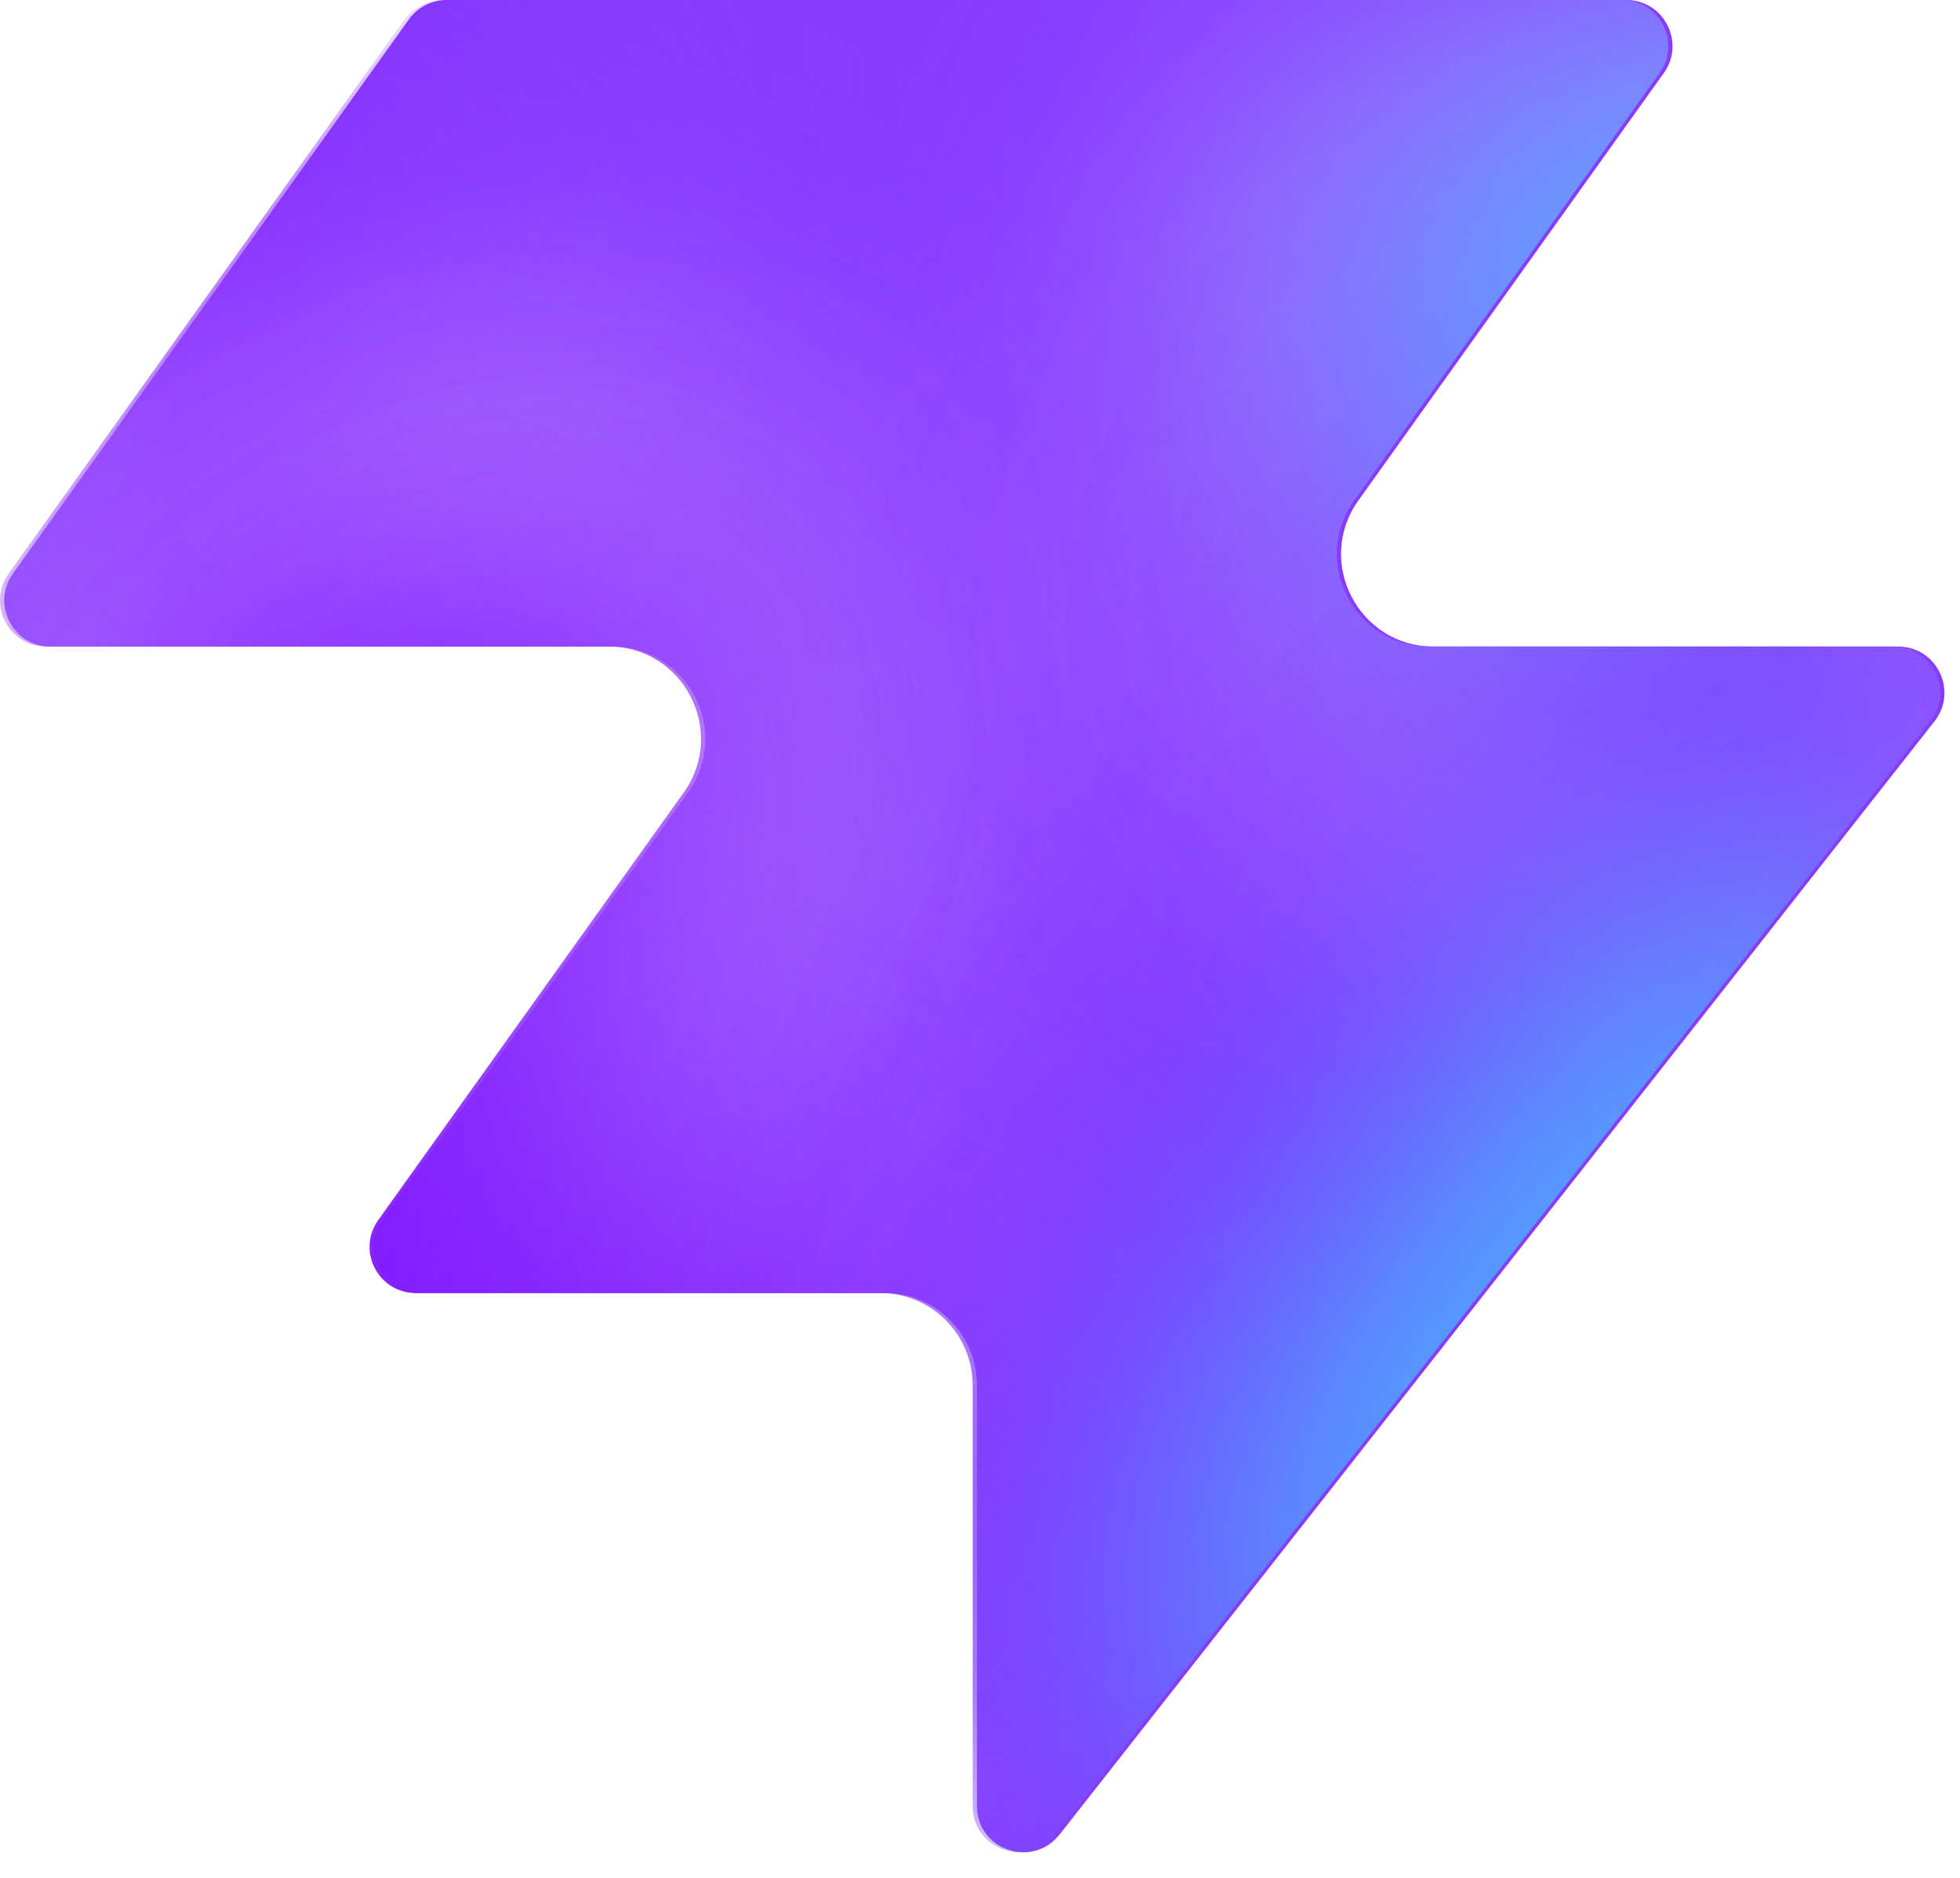
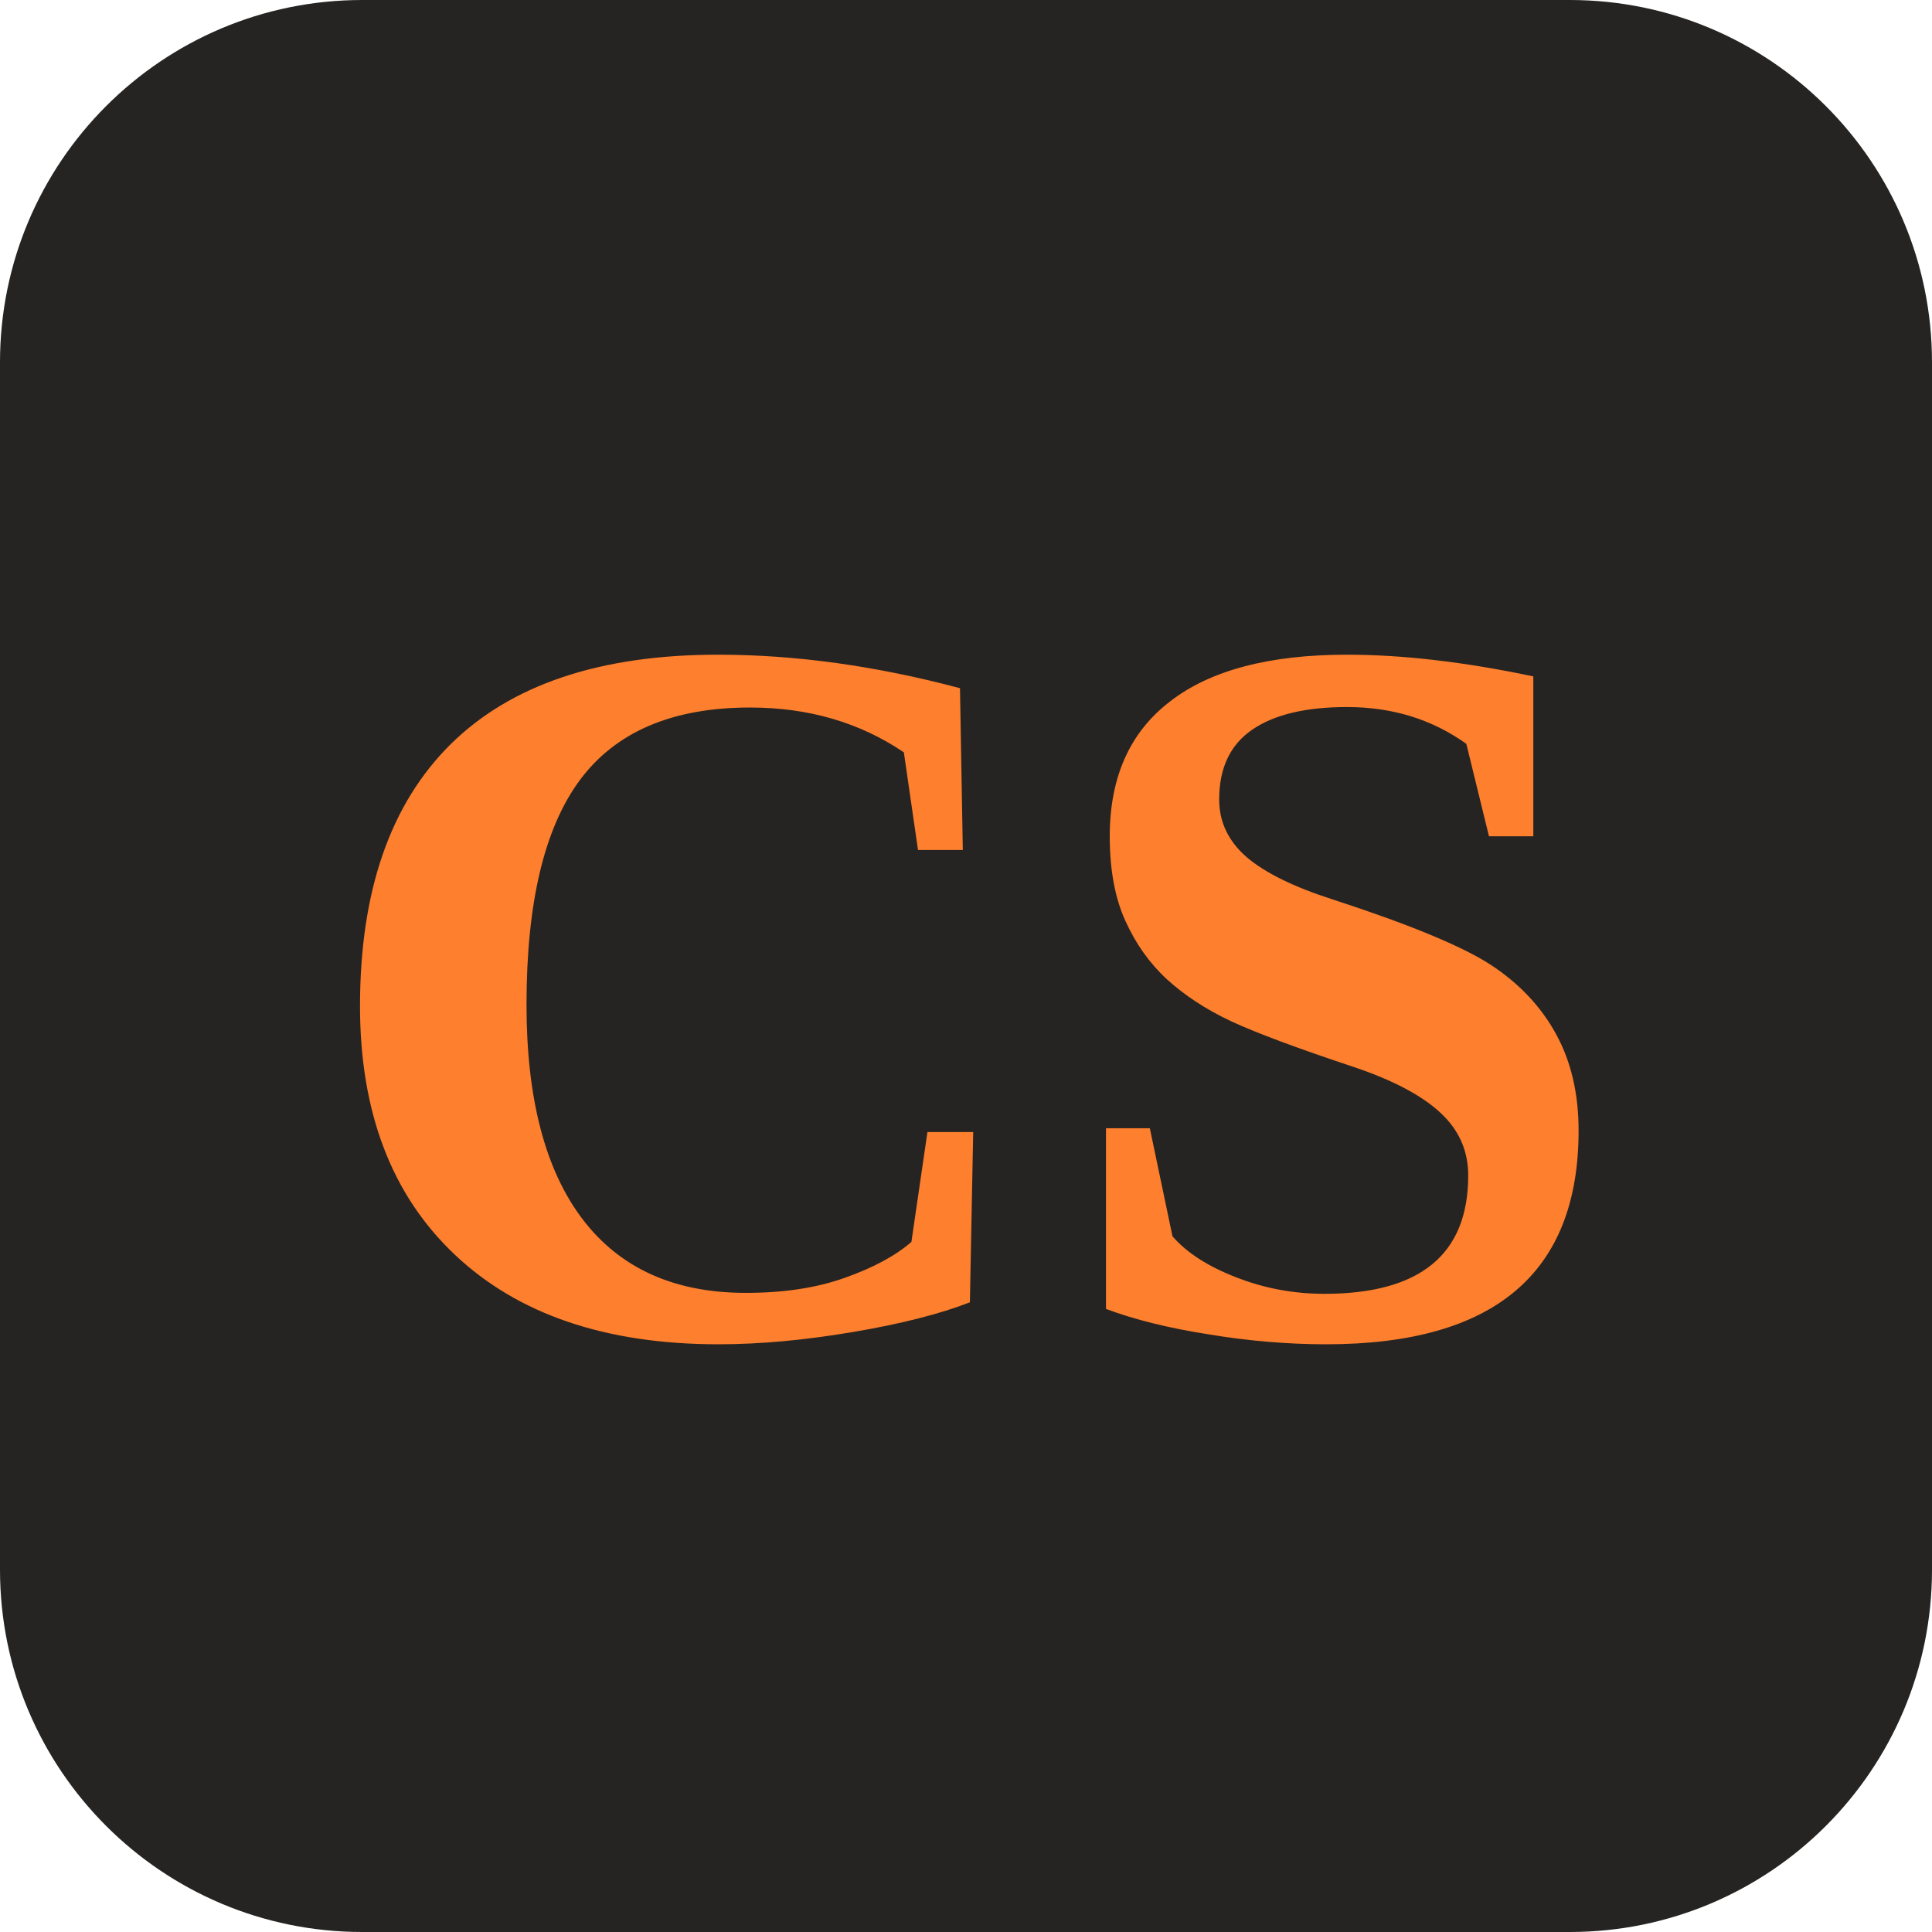
- <svg xmlns="http://www.w3.org/2000/svg" width="48" height="46" fill="none" viewBox="0 0 48 46">
-   <path fill="#863bff" d="M25.946 44.938c-.664.845-2.021.375-2.021-.698V33.937a2.26 2.26 0 0 0-2.262-2.262H10.287c-.92 0-1.456-1.04-.92-1.788l7.48-10.471c1.07-1.497 0-3.578-1.842-3.578H1.237c-.92 0-1.456-1.04-.92-1.788L10.013.474c.214-.297.556-.474.92-.474h28.894c.92 0 1.456 1.04.92 1.788l-7.48 10.471c-1.07 1.498 0 3.579 1.842 3.579h11.377c.943 0 1.473 1.088.89 1.83L25.947 44.94z" style="fill:#863bff;fill:color(display-p3 .525 .23 1);fill-opacity:1" />
-   <mask id="a" width="48" height="46" x="0" y="0" maskUnits="userSpaceOnUse" style="mask-type:alpha">
-     <path fill="#000" d="M25.842 44.938c-.664.844-2.021.375-2.021-.698V33.937a2.26 2.26 0 0 0-2.262-2.262H10.183c-.92 0-1.456-1.04-.92-1.788l7.48-10.471c1.07-1.498 0-3.579-1.842-3.579H1.133c-.92 0-1.456-1.04-.92-1.787L9.91.473c.214-.297.556-.474.92-.474h28.894c.92 0 1.456 1.04.92 1.788l-7.48 10.471c-1.07 1.498 0 3.578 1.842 3.578h11.377c.943 0 1.473 1.088.89 1.832L25.843 44.94z" style="fill:#000;fill-opacity:1" />
-   </mask>
-   <g mask="url(#a)">
-     <g filter="url(#b)">
-       <ellipse cx="5.508" cy="14.704" fill="#ede6ff" rx="5.508" ry="14.704" style="fill:#ede6ff;fill:color(display-p3 .927 .903 1);fill-opacity:1" transform="matrix(.00324 1 1 -.00324 -4.47 31.516)" />
-     </g>
-     <g filter="url(#c)">
-       <ellipse cx="10.399" cy="29.851" fill="#ede6ff" rx="10.399" ry="29.851" style="fill:#ede6ff;fill:color(display-p3 .927 .903 1);fill-opacity:1" transform="matrix(.00324 1 1 -.00324 -39.328 7.883)" />
-     </g>
-     <g filter="url(#d)">
-       <ellipse cx="5.508" cy="30.487" fill="#7e14ff" rx="5.508" ry="30.487" style="fill:#7e14ff;fill:color(display-p3 .492 .077 1);fill-opacity:1" transform="rotate(89.814 -25.913 -14.639)scale(1 -1)" />
-     </g>
-     <g filter="url(#e)">
-       <ellipse cx="5.508" cy="30.599" fill="#7e14ff" rx="5.508" ry="30.599" style="fill:#7e14ff;fill:color(display-p3 .492 .077 1);fill-opacity:1" transform="rotate(89.814 -32.644 -3.334)scale(1 -1)" />
-     </g>
-     <g filter="url(#f)">
-       <ellipse cx="5.508" cy="30.599" fill="#7e14ff" rx="5.508" ry="30.599" style="fill:#7e14ff;fill:color(display-p3 .492 .077 1);fill-opacity:1" transform="matrix(.00324 1 1 -.00324 -34.34 30.47)" />
-     </g>
-     <g filter="url(#g)">
-       <ellipse cx="14.072" cy="22.078" fill="#ede6ff" rx="14.072" ry="22.078" style="fill:#ede6ff;fill:color(display-p3 .927 .903 1);fill-opacity:1" transform="rotate(93.35 24.506 48.493)scale(-1 1)" />
-     </g>
-     <g filter="url(#h)">
-       <ellipse cx="3.47" cy="21.501" fill="#7e14ff" rx="3.47" ry="21.501" style="fill:#7e14ff;fill:color(display-p3 .492 .077 1);fill-opacity:1" transform="rotate(89.009 28.708 47.59)scale(-1 1)" />
-     </g>
-     <g filter="url(#i)">
-       <ellipse cx="3.47" cy="21.501" fill="#7e14ff" rx="3.47" ry="21.501" style="fill:#7e14ff;fill:color(display-p3 .492 .077 1);fill-opacity:1" transform="rotate(89.009 28.708 47.59)scale(-1 1)" />
-     </g>
-     <g filter="url(#j)">
-       <ellipse cx=".387" cy="8.972" fill="#7e14ff" rx="4.407" ry="29.108" style="fill:#7e14ff;fill:color(display-p3 .492 .077 1);fill-opacity:1" transform="rotate(39.51 .387 8.972)" />
-     </g>
-     <g filter="url(#k)">
-       <ellipse cx="47.523" cy="-6.092" fill="#7e14ff" rx="4.407" ry="29.108" style="fill:#7e14ff;fill:color(display-p3 .492 .077 1);fill-opacity:1" transform="rotate(37.892 47.523 -6.092)" />
-     </g>
-     <g filter="url(#l)">
-       <ellipse cx="41.412" cy="6.333" fill="#47bfff" rx="5.971" ry="9.665" style="fill:#47bfff;fill:color(display-p3 .28 .748 1);fill-opacity:1" transform="rotate(37.892 41.412 6.333)" />
-     </g>
-     <g filter="url(#m)">
-       <ellipse cx="-1.879" cy="38.332" fill="#7e14ff" rx="4.407" ry="29.108" style="fill:#7e14ff;fill:color(display-p3 .492 .077 1);fill-opacity:1" transform="rotate(37.892 -1.88 38.332)" />
-     </g>
-     <g filter="url(#n)">
-       <ellipse cx="-1.879" cy="38.332" fill="#7e14ff" rx="4.407" ry="29.108" style="fill:#7e14ff;fill:color(display-p3 .492 .077 1);fill-opacity:1" transform="rotate(37.892 -1.88 38.332)" />
-     </g>
-     <g filter="url(#o)">
-       <ellipse cx="35.651" cy="29.907" fill="#7e14ff" rx="4.407" ry="29.108" style="fill:#7e14ff;fill:color(display-p3 .492 .077 1);fill-opacity:1" transform="rotate(37.892 35.651 29.907)" />
-     </g>
-     <g filter="url(#p)">
-       <ellipse cx="38.418" cy="32.4" fill="#47bfff" rx="5.971" ry="15.297" style="fill:#47bfff;fill:color(display-p3 .28 .748 1);fill-opacity:1" transform="rotate(37.892 38.418 32.4)" />
-     </g>
-   </g>
-   <defs>
-     <filter id="b" width="60.045" height="41.654" x="-19.77" y="16.149" color-interpolation-filters="sRGB" filterUnits="userSpaceOnUse">
-       <feFlood flood-opacity="0" result="BackgroundImageFix" />
-       <feBlend in="SourceGraphic" in2="BackgroundImageFix" result="shape" />
-       <feGaussianBlur result="effect1_foregroundBlur_2002_17158" stdDeviation="7.659" />
-     </filter>
-     <filter id="c" width="90.34" height="51.437" x="-54.613" y="-7.533" color-interpolation-filters="sRGB" filterUnits="userSpaceOnUse">
-       <feFlood flood-opacity="0" result="BackgroundImageFix" />
-       <feBlend in="SourceGraphic" in2="BackgroundImageFix" result="shape" />
-       <feGaussianBlur result="effect1_foregroundBlur_2002_17158" stdDeviation="7.659" />
-     </filter>
-     <filter id="d" width="79.355" height="29.4" x="-49.64" y="2.03" color-interpolation-filters="sRGB" filterUnits="userSpaceOnUse">
-       <feFlood flood-opacity="0" result="BackgroundImageFix" />
-       <feBlend in="SourceGraphic" in2="BackgroundImageFix" result="shape" />
-       <feGaussianBlur result="effect1_foregroundBlur_2002_17158" stdDeviation="4.596" />
-     </filter>
-     <filter id="e" width="79.579" height="29.4" x="-45.045" y="20.029" color-interpolation-filters="sRGB" filterUnits="userSpaceOnUse">
-       <feFlood flood-opacity="0" result="BackgroundImageFix" />
-       <feBlend in="SourceGraphic" in2="BackgroundImageFix" result="shape" />
-       <feGaussianBlur result="effect1_foregroundBlur_2002_17158" stdDeviation="4.596" />
-     </filter>
-     <filter id="f" width="79.579" height="29.4" x="-43.513" y="21.178" color-interpolation-filters="sRGB" filterUnits="userSpaceOnUse">
-       <feFlood flood-opacity="0" result="BackgroundImageFix" />
-       <feBlend in="SourceGraphic" in2="BackgroundImageFix" result="shape" />
-       <feGaussianBlur result="effect1_foregroundBlur_2002_17158" stdDeviation="4.596" />
-     </filter>
-     <filter id="g" width="74.749" height="58.852" x="15.756" y="-17.901" color-interpolation-filters="sRGB" filterUnits="userSpaceOnUse">
-       <feFlood flood-opacity="0" result="BackgroundImageFix" />
-       <feBlend in="SourceGraphic" in2="BackgroundImageFix" result="shape" />
-       <feGaussianBlur result="effect1_foregroundBlur_2002_17158" stdDeviation="7.659" />
-     </filter>
-     <filter id="h" width="61.377" height="25.362" x="23.548" y="2.284" color-interpolation-filters="sRGB" filterUnits="userSpaceOnUse">
-       <feFlood flood-opacity="0" result="BackgroundImageFix" />
-       <feBlend in="SourceGraphic" in2="BackgroundImageFix" result="shape" />
-       <feGaussianBlur result="effect1_foregroundBlur_2002_17158" stdDeviation="4.596" />
-     </filter>
-     <filter id="i" width="61.377" height="25.362" x="23.548" y="2.284" color-interpolation-filters="sRGB" filterUnits="userSpaceOnUse">
-       <feFlood flood-opacity="0" result="BackgroundImageFix" />
-       <feBlend in="SourceGraphic" in2="BackgroundImageFix" result="shape" />
-       <feGaussianBlur result="effect1_foregroundBlur_2002_17158" stdDeviation="4.596" />
-     </filter>
-     <filter id="j" width="56.045" height="63.649" x="-27.636" y="-22.853" color-interpolation-filters="sRGB" filterUnits="userSpaceOnUse">
-       <feFlood flood-opacity="0" result="BackgroundImageFix" />
-       <feBlend in="SourceGraphic" in2="BackgroundImageFix" result="shape" />
-       <feGaussianBlur result="effect1_foregroundBlur_2002_17158" stdDeviation="4.596" />
-     </filter>
-     <filter id="k" width="54.814" height="64.646" x="20.116" y="-38.415" color-interpolation-filters="sRGB" filterUnits="userSpaceOnUse">
-       <feFlood flood-opacity="0" result="BackgroundImageFix" />
-       <feBlend in="SourceGraphic" in2="BackgroundImageFix" result="shape" />
-       <feGaussianBlur result="effect1_foregroundBlur_2002_17158" stdDeviation="4.596" />
-     </filter>
-     <filter id="l" width="33.541" height="35.313" x="24.641" y="-11.323" color-interpolation-filters="sRGB" filterUnits="userSpaceOnUse">
-       <feFlood flood-opacity="0" result="BackgroundImageFix" />
-       <feBlend in="SourceGraphic" in2="BackgroundImageFix" result="shape" />
-       <feGaussianBlur result="effect1_foregroundBlur_2002_17158" stdDeviation="4.596" />
-     </filter>
-     <filter id="m" width="54.814" height="64.646" x="-29.286" y="6.009" color-interpolation-filters="sRGB" filterUnits="userSpaceOnUse">
-       <feFlood flood-opacity="0" result="BackgroundImageFix" />
-       <feBlend in="SourceGraphic" in2="BackgroundImageFix" result="shape" />
-       <feGaussianBlur result="effect1_foregroundBlur_2002_17158" stdDeviation="4.596" />
-     </filter>
-     <filter id="n" width="54.814" height="64.646" x="-29.286" y="6.009" color-interpolation-filters="sRGB" filterUnits="userSpaceOnUse">
-       <feFlood flood-opacity="0" result="BackgroundImageFix" />
-       <feBlend in="SourceGraphic" in2="BackgroundImageFix" result="shape" />
-       <feGaussianBlur result="effect1_foregroundBlur_2002_17158" stdDeviation="4.596" />
-     </filter>
-     <filter id="o" width="54.814" height="64.646" x="8.244" y="-2.416" color-interpolation-filters="sRGB" filterUnits="userSpaceOnUse">
-       <feFlood flood-opacity="0" result="BackgroundImageFix" />
-       <feBlend in="SourceGraphic" in2="BackgroundImageFix" result="shape" />
-       <feGaussianBlur result="effect1_foregroundBlur_2002_17158" stdDeviation="4.596" />
-     </filter>
-     <filter id="p" width="39.409" height="43.623" x="18.713" y="10.588" color-interpolation-filters="sRGB" filterUnits="userSpaceOnUse">
-       <feFlood flood-opacity="0" result="BackgroundImageFix" />
-       <feBlend in="SourceGraphic" in2="BackgroundImageFix" result="shape" />
-       <feGaussianBlur result="effect1_foregroundBlur_2002_17158" stdDeviation="4.596" />
-     </filter>
-   </defs>
+ <svg xmlns="http://www.w3.org/2000/svg" viewBox="0 0 64 64">
+   <rect width="64" height="64" rx="12" fill="#252422" />
+   <text x="50%" y="54%" text-anchor="middle" dominant-baseline="middle" font-family="Georgia, Times New Roman, serif" font-size="34" font-weight="700" fill="#FE7F2D">CS</text>
</svg>
